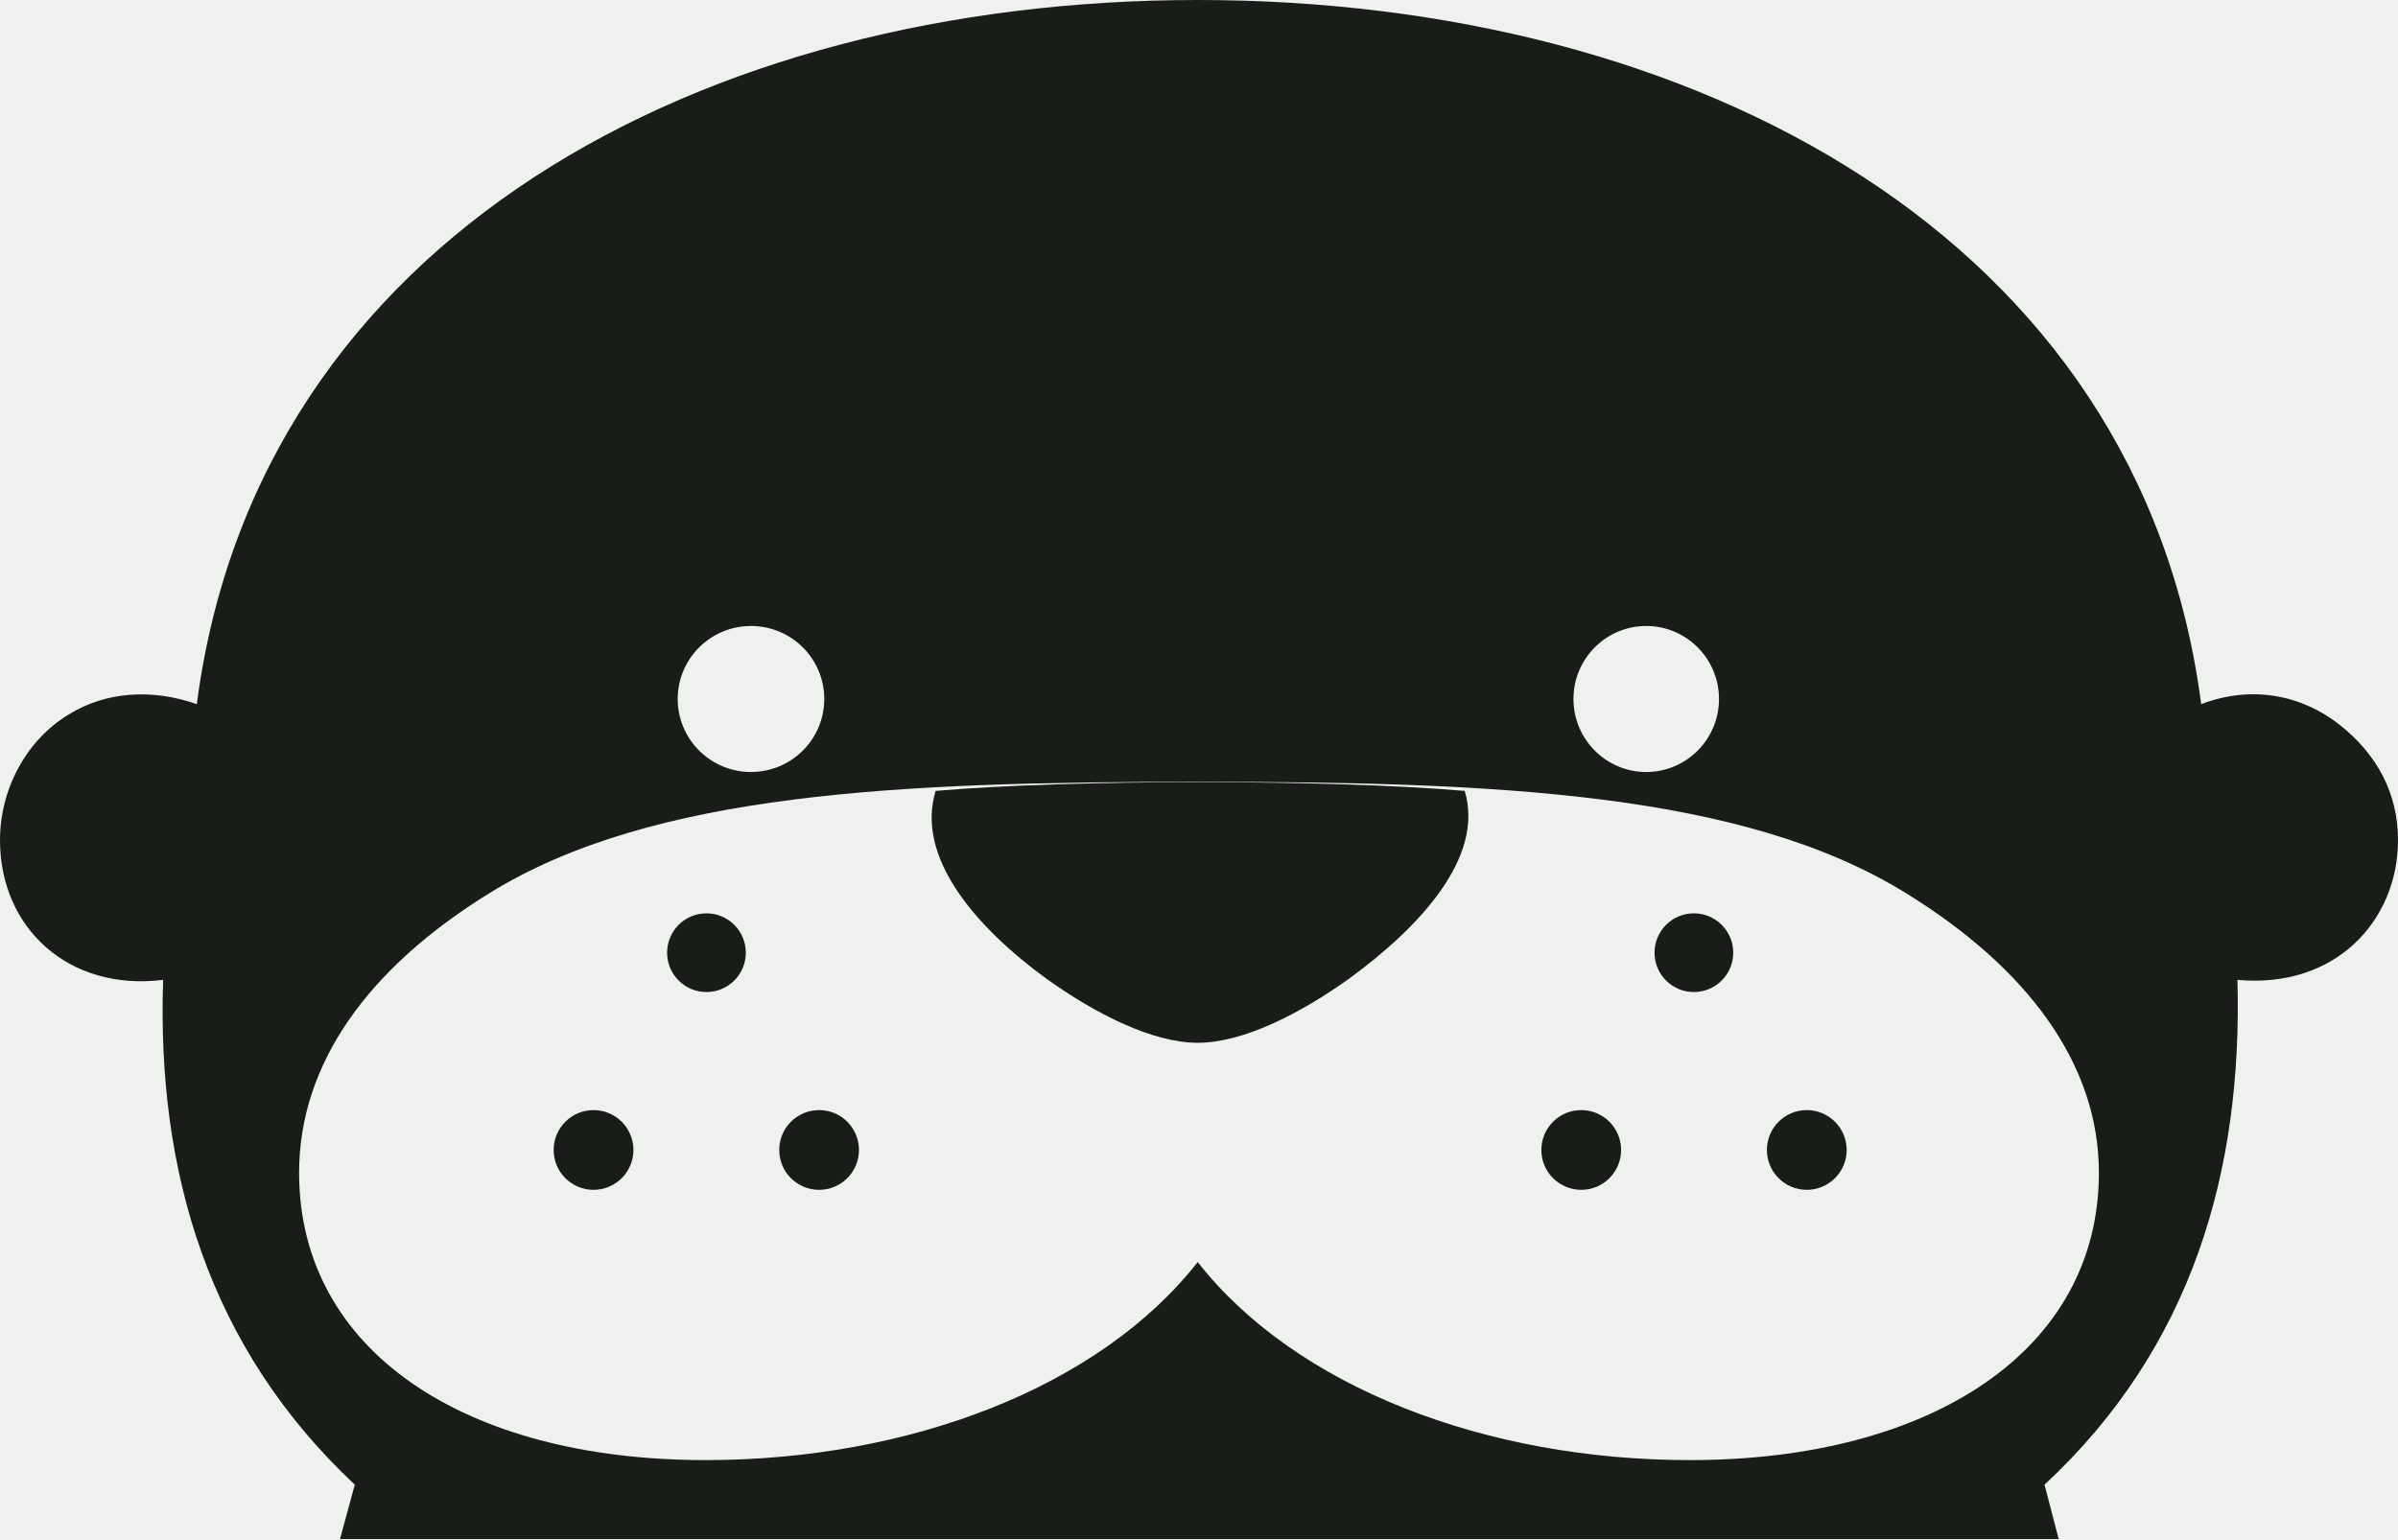
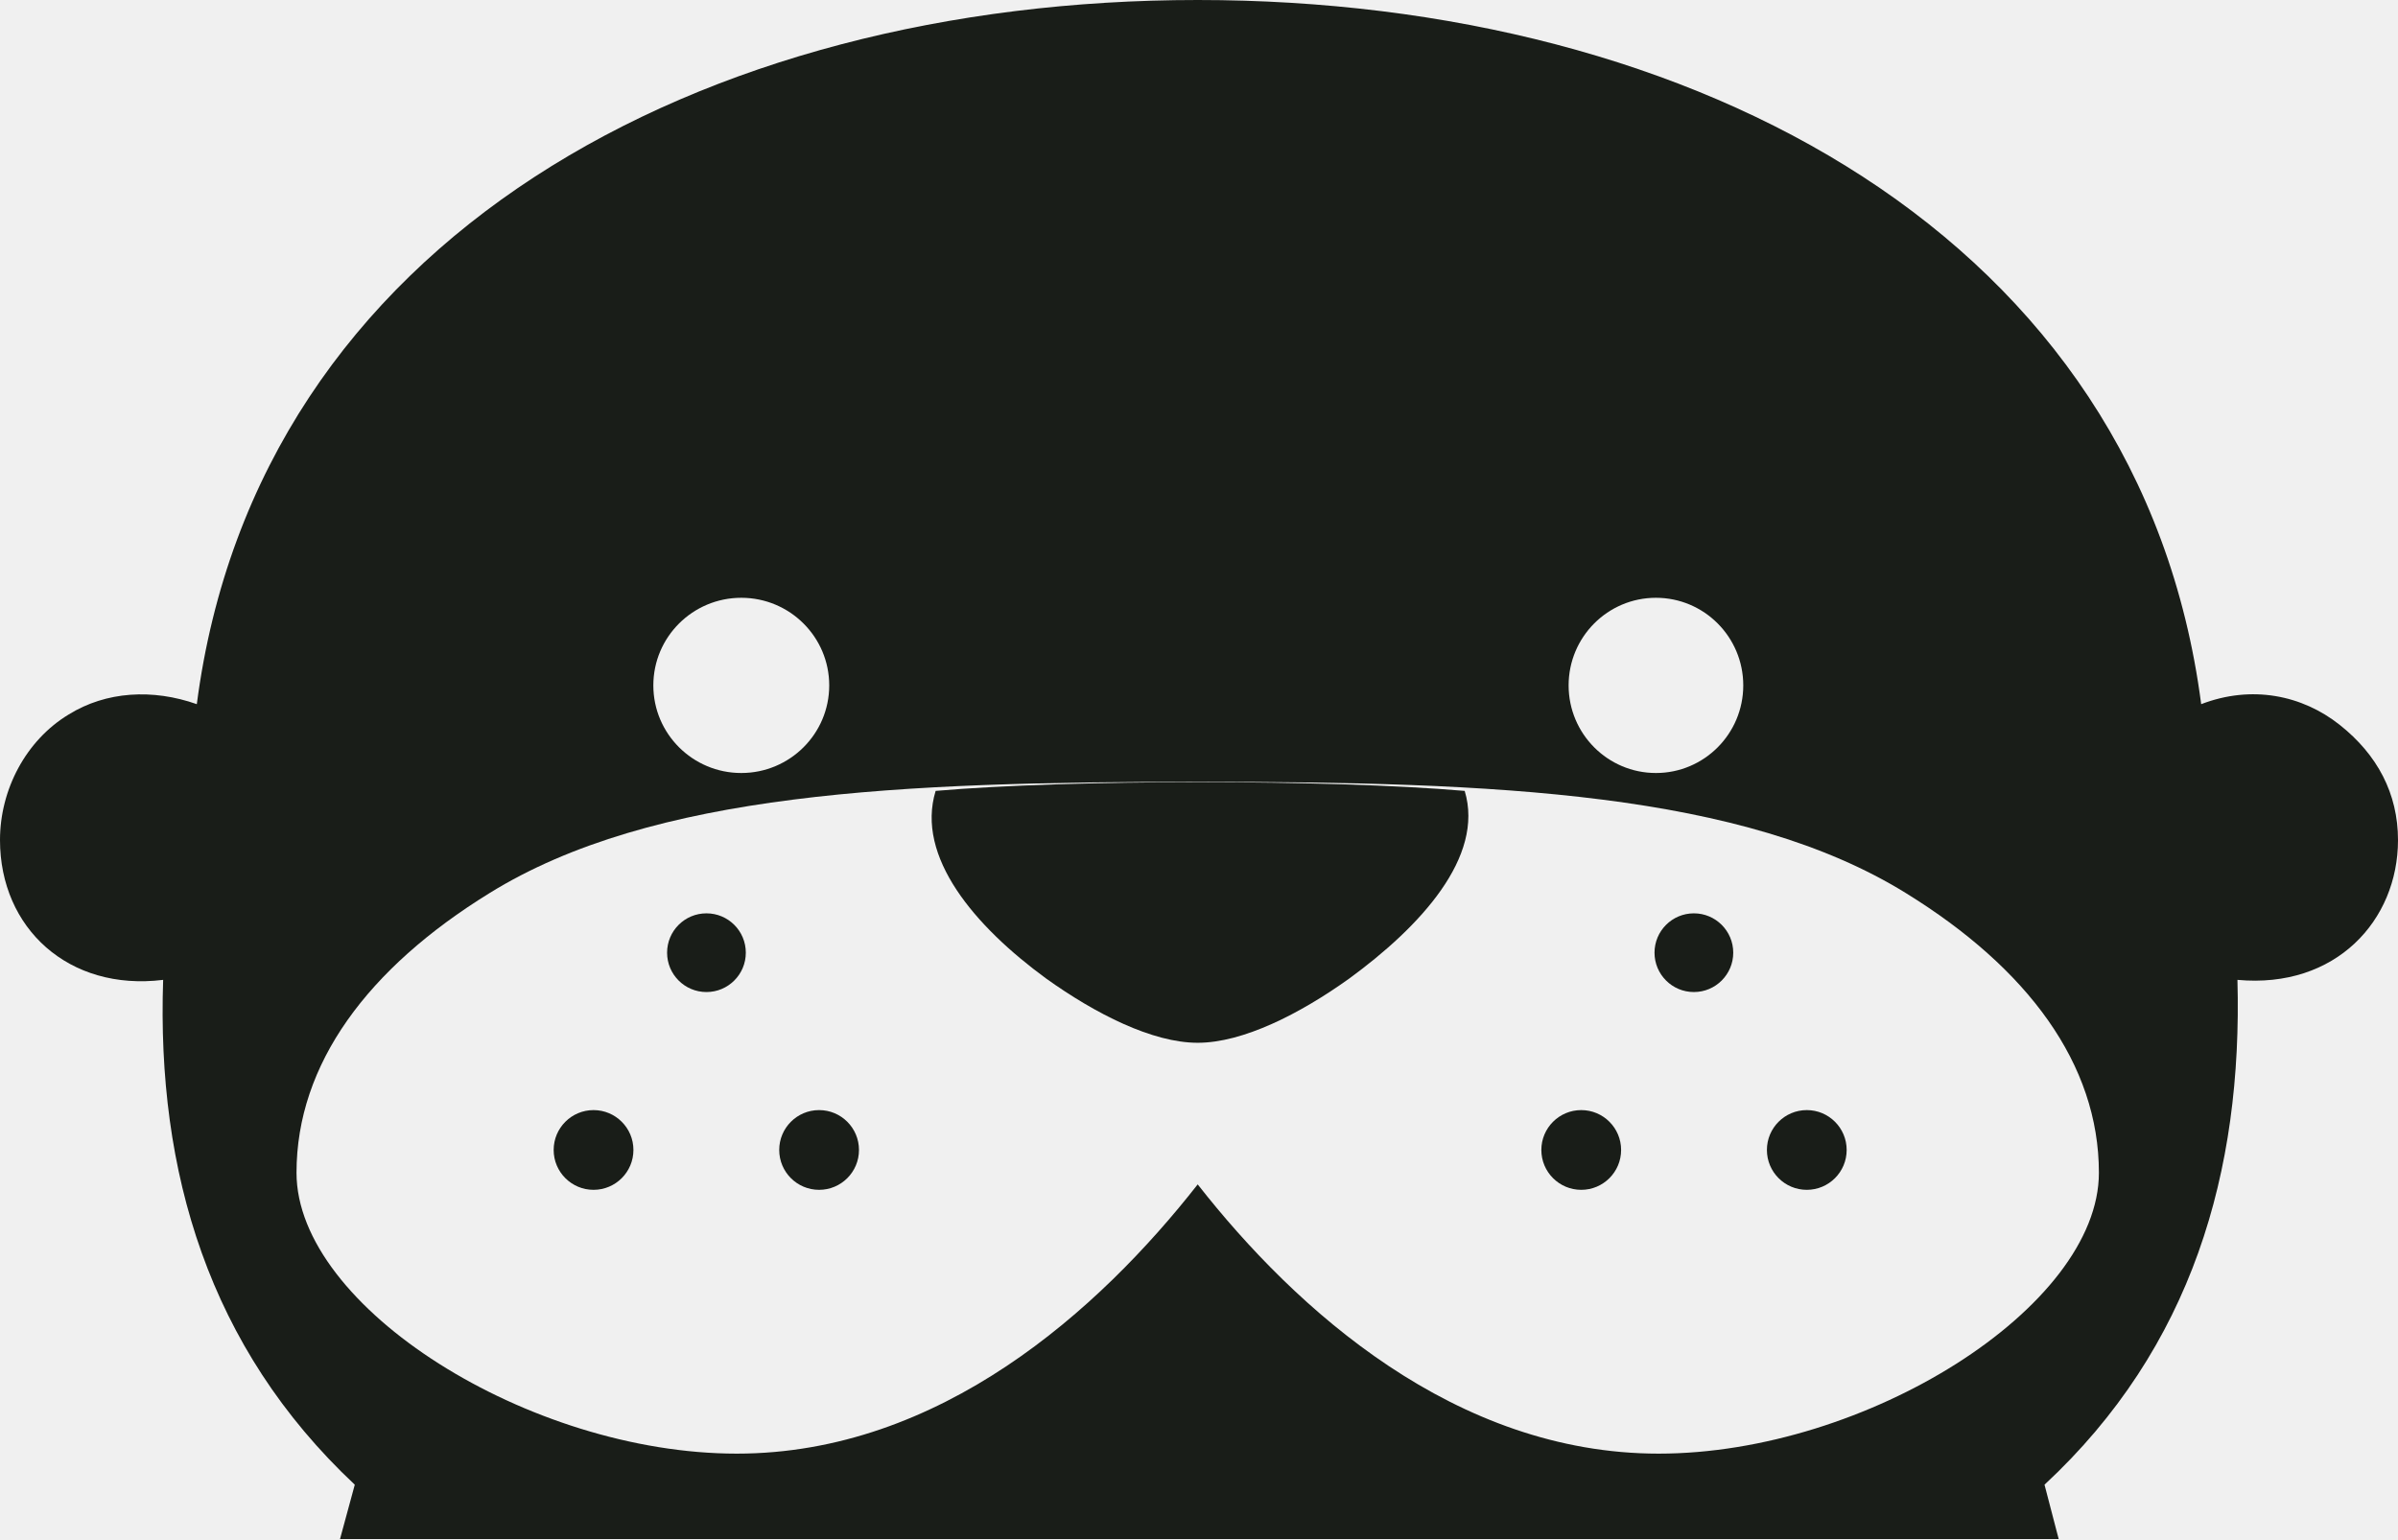
<svg xmlns="http://www.w3.org/2000/svg" viewBox="49.5 105.5 926 594.5">
  <defs>
    <clipPath id="cut">
      <rect x="0" y="0" width="1100" height="700" />
    </clipPath>
    <mask id="k" maskUnits="userSpaceOnUse" x="0" y="0" width="1100" height="1100">
      <rect width="1100" height="1100" fill="#fff" />
-       <path d="m512 407.5c115 0 210.5 4 273.5 43 47 29 74.5 66 74.5 108 0 68.5-64.5 111-158 111-78.5 0-152-28-190-76.5-38 48.5-111.5 76.5-190 76.5-93.5 0-157-42.5-157-111 0-42 26.5-79 73.5-108 63-39 158.5-43 273.5-43z" fill="#000" />
-       <ellipse cx="339.5" cy="375.5" rx="28.3" ry="28.2" fill="#000" />
-       <ellipse cx="685.2" cy="375.5" rx="28.1" ry="28.2" fill="#000" />
+       <path d="M512 407.5C627 407.5 722.5 411.5 785.5 450.5C832.5 479.5 860 516.5 860 558.5C860 610.5 770 667 690 667C611.5 667 550 611.5 512 563C474 611.5 412.5 667 334 667C254 667 164 610.5 164 558.5C164 516.5 191.5 479.5 238.5 450.5C301.5 411.5 397 407.5 512 407.5Z" fill="#000" />
+       <ellipse cx="335.75" cy="370.25" rx="33.96" ry="33.84" fill="#000" />
+       <ellipse cx="688.95" cy="370.25" rx="33.72" ry="33.84" fill="#000" />
    </mask>
  </defs>
  <g clip-path="url(#cut)">
    <path d="m512 105.5c192 0 364 91.5 387.5 272 19.5-7.5 39-3.5 53.5 8s22.5 26.5 22.5 44.5c0 31-24 57.5-62 54 2 74-17.5 142-74.5 195 24.5 95 61 219 74 314h-801.5c13-95 49.5-219 75-314-56.5-53-76.5-121-74-195-36.5 4.5-63-20-63-54 0-19.5 10-38.5 26.5-48.5 14.5-9 32.5-10 49.5-4 23.5-180.5 195.5-272 386.5-272z" fill="#191D18" mask="url(#k)" />
  </g>
  <path d="m410.8 411c52.2-4.5 151.7-4.5 204.3 0 7.7 25.5-17.1 52.4-44.6 72.5-19 13.6-41 24.8-58.5 24.8s-39.5-11.2-58.5-24.8c-27.5-20.1-50.5-47-42.7-72.5z" fill="#191D18" />
  <circle cx="322.3" cy="473.5" r="15.2" fill="#191D18" />
  <circle cx="278.7" cy="549.7" r="15.4" fill="#191D18" />
  <circle cx="365.8" cy="549.7" r="15.4" fill="#191D18" />
  <circle cx="703.6" cy="473.5" r="15.2" fill="#191D18" />
  <circle cx="660.1" cy="549.7" r="15.4" fill="#191D18" />
  <circle cx="747.2" cy="549.7" r="15.4" fill="#191D18" />
</svg>
